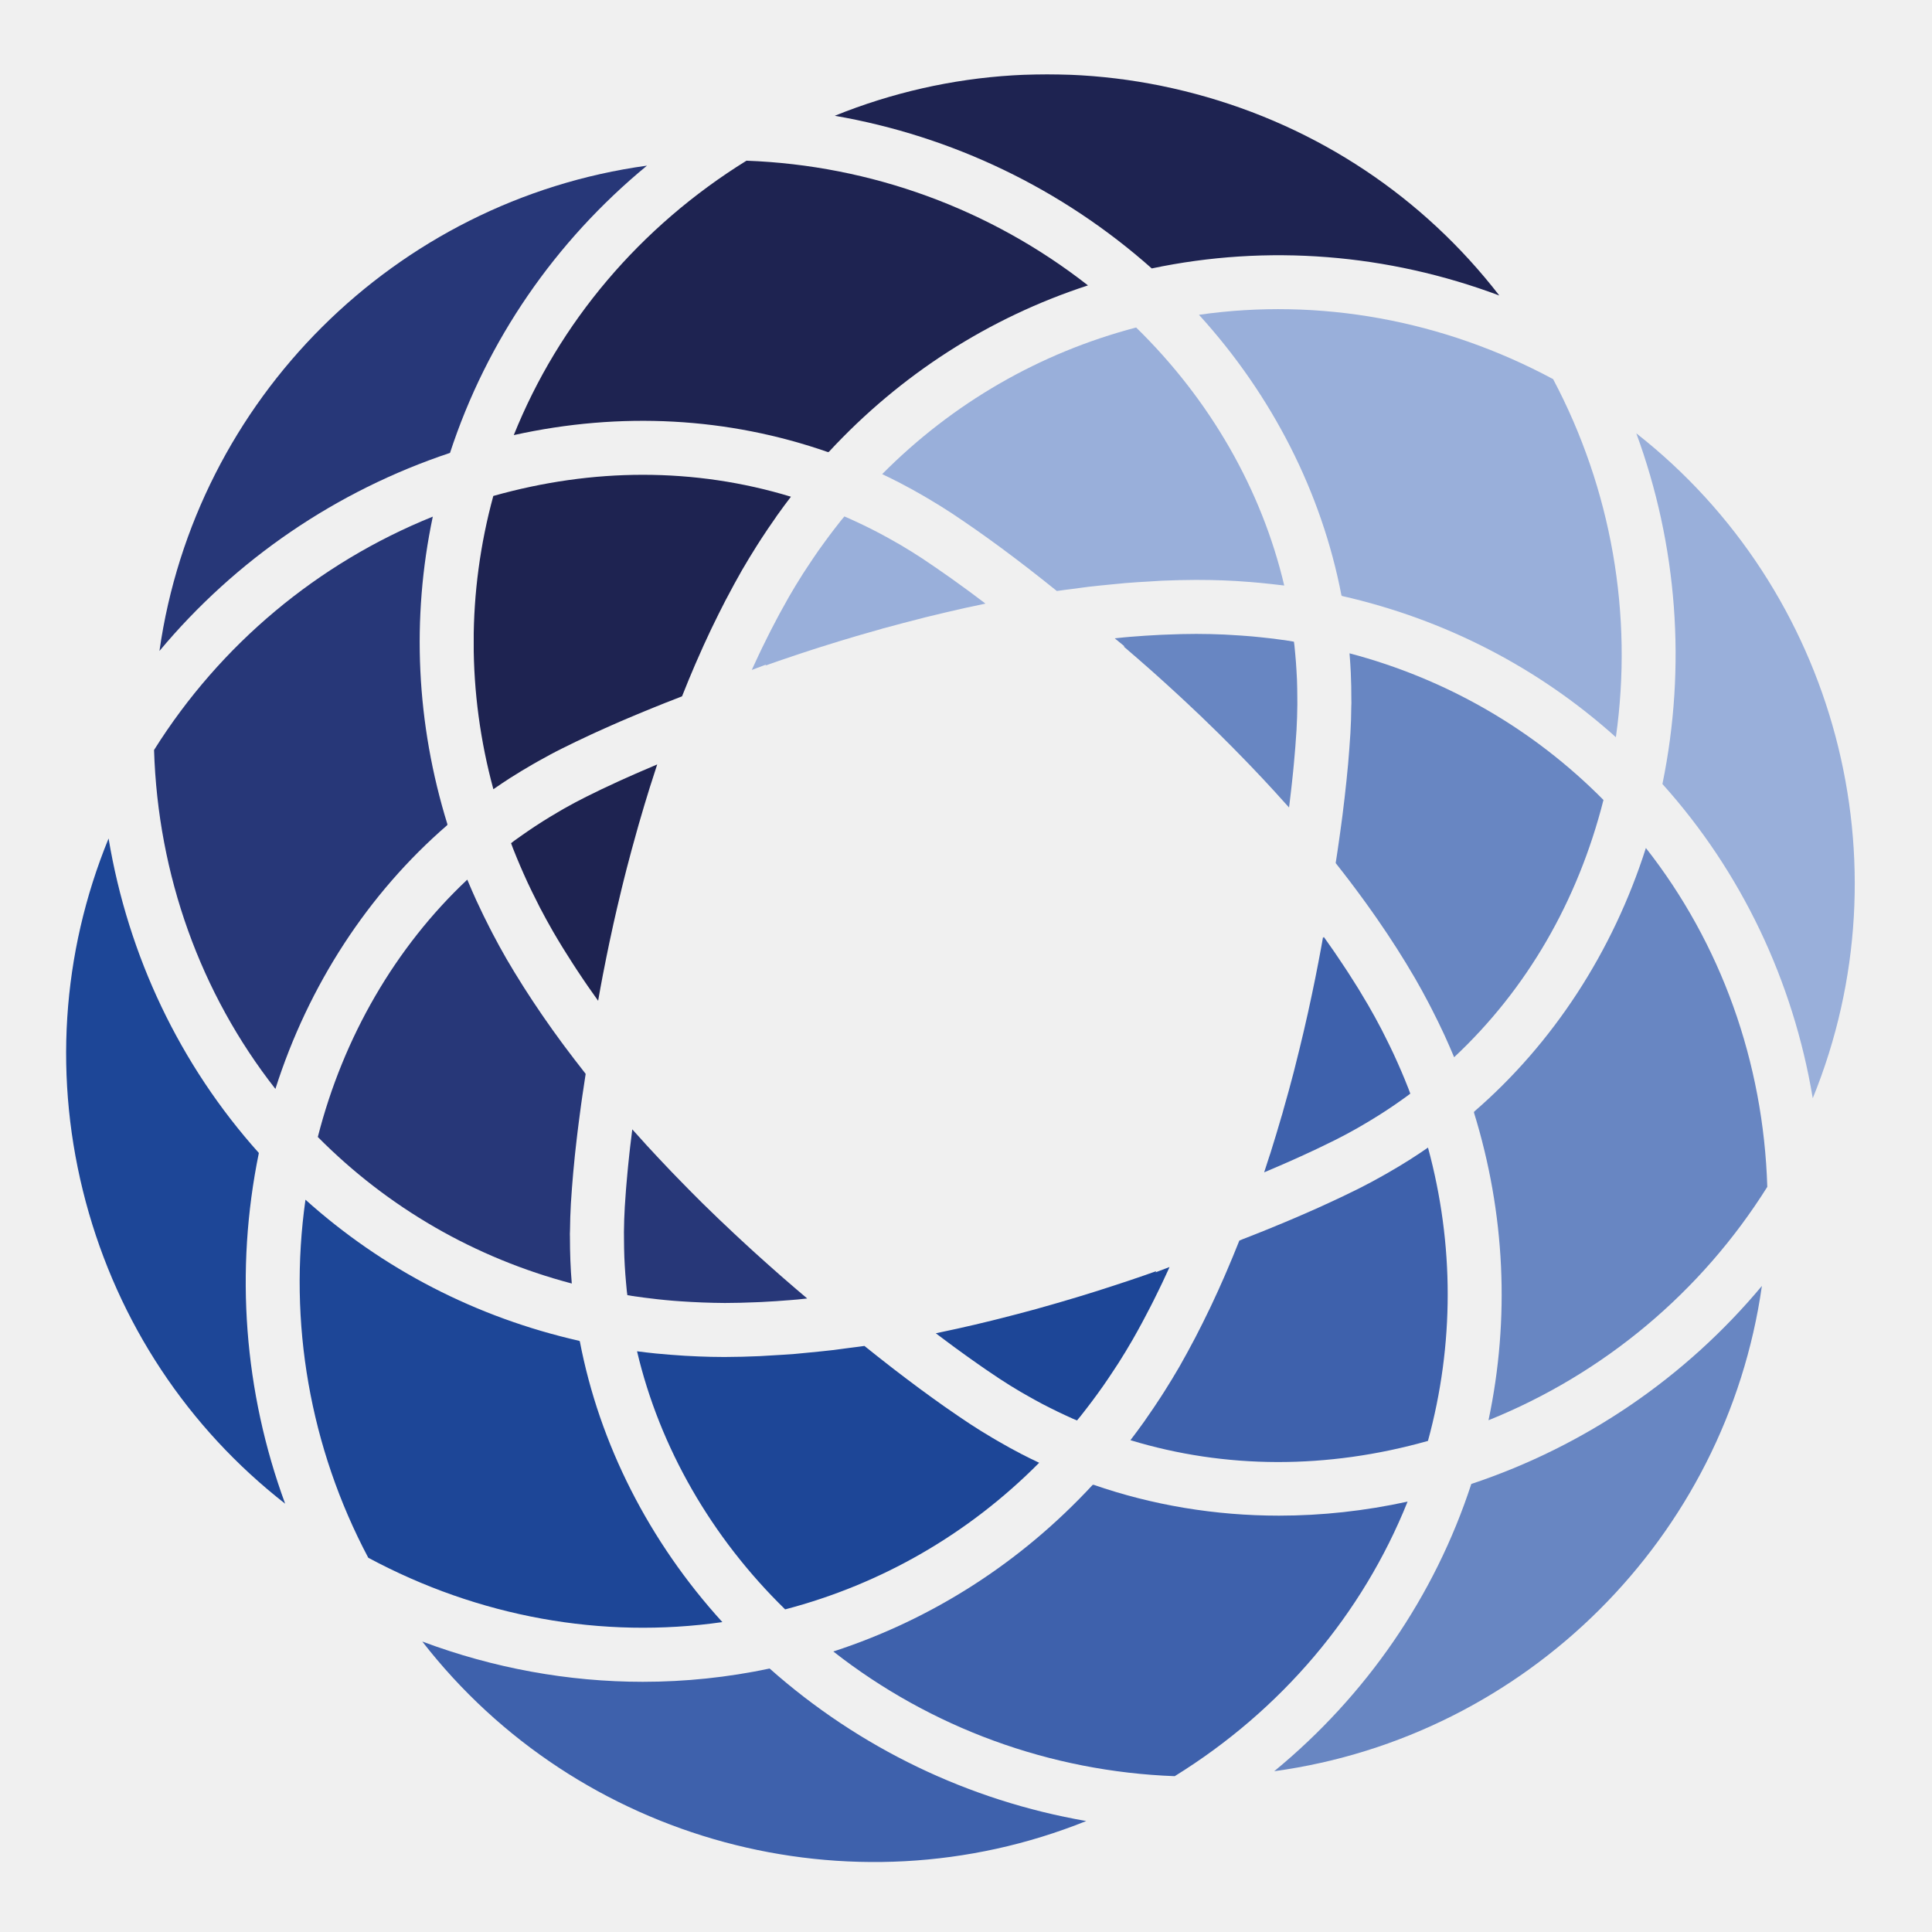
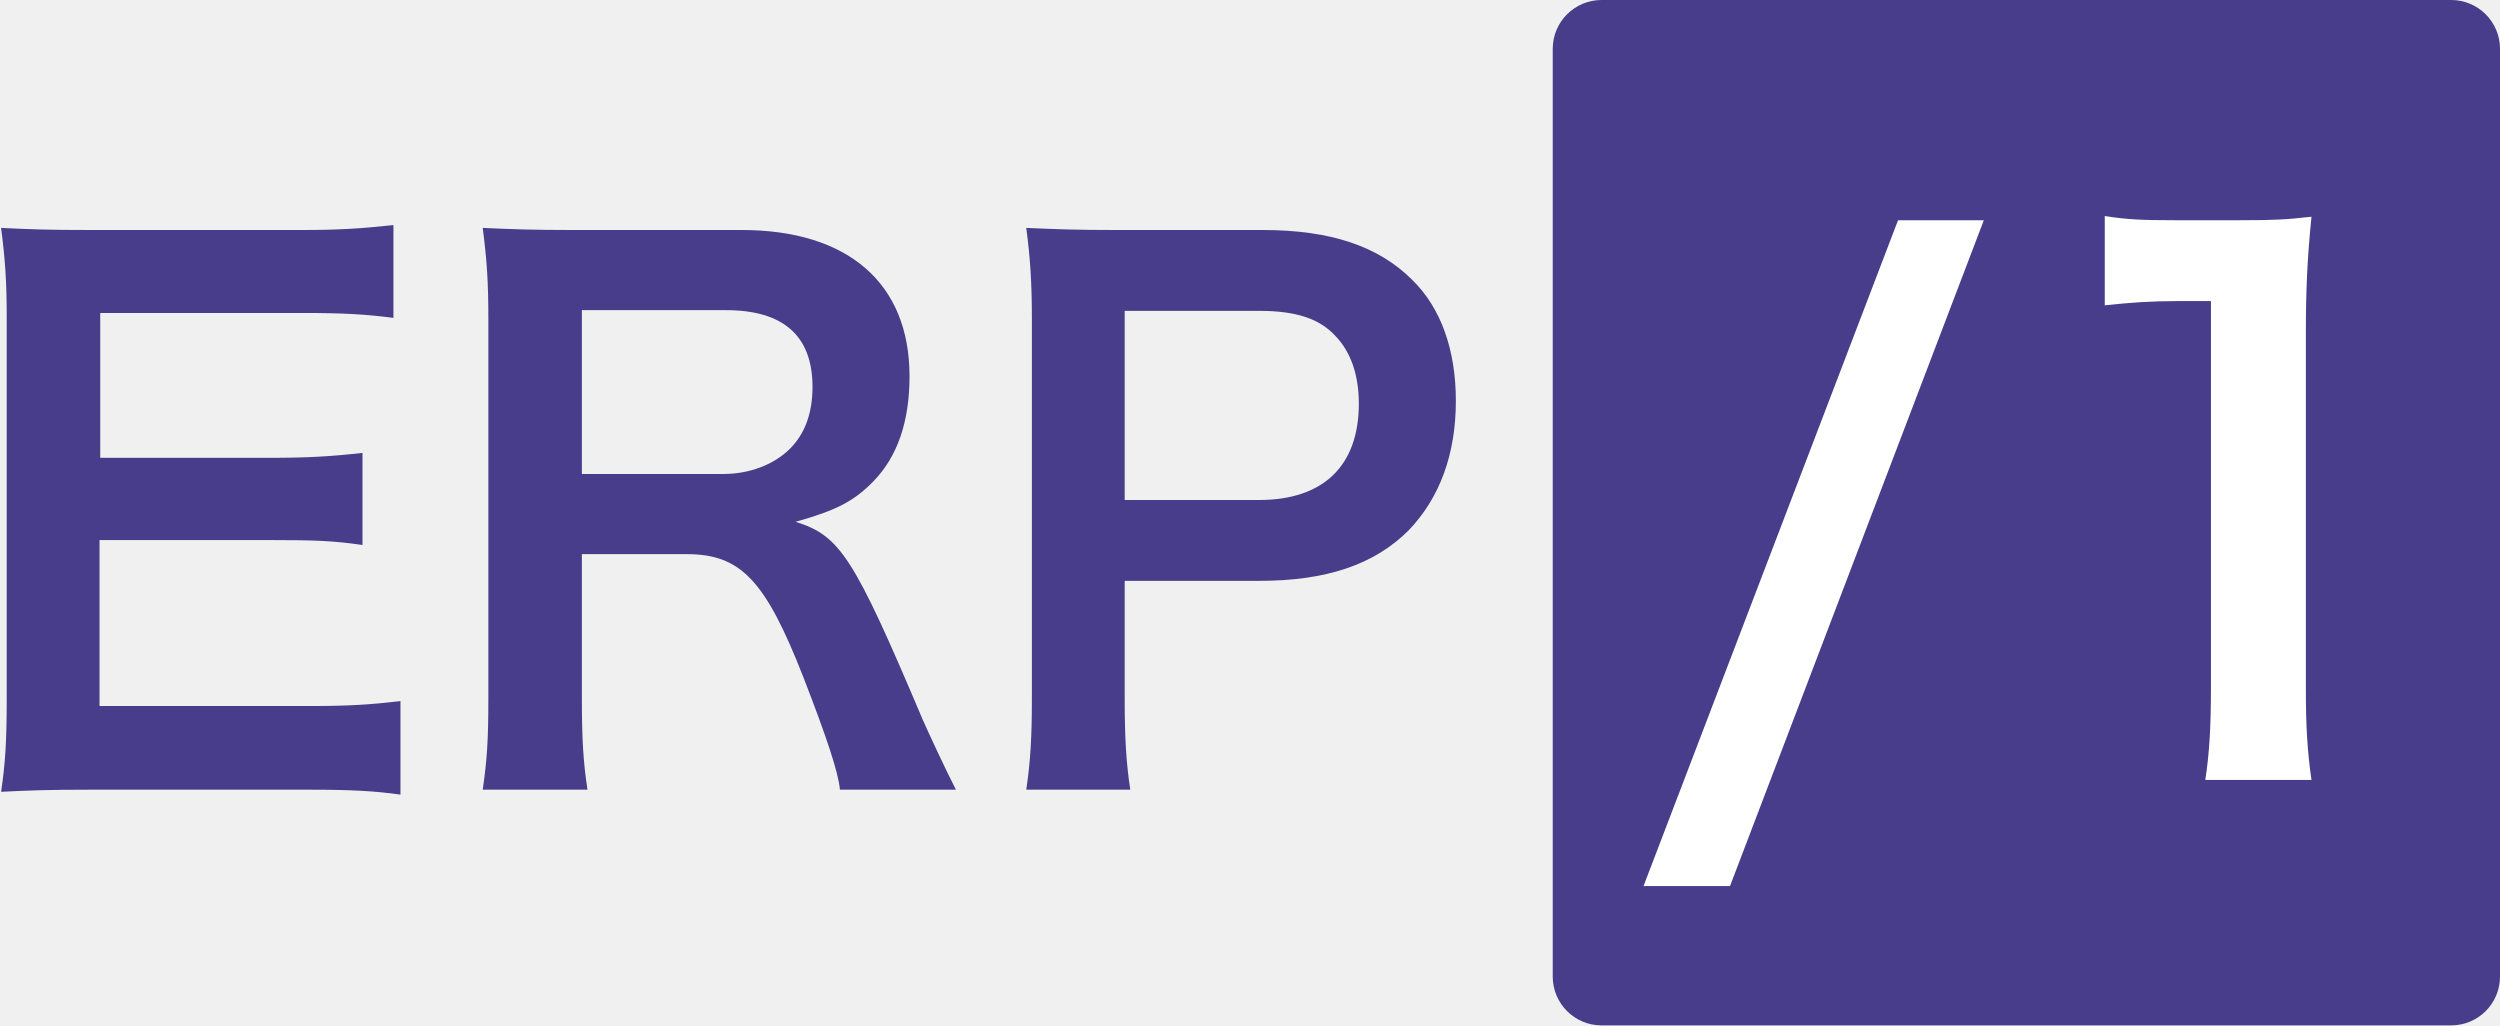
- <svg xmlns="http://www.w3.org/2000/svg" xmlns:xlink="http://www.w3.org/1999/xlink" width="64px" height="64px" viewBox="0 0 64 64" version="1.1">
-   <defs>
-     <polygon id="path-1" points="0.306 0.398 34.282 0.398 34.282 31.089 0.306 31.089" />
-   </defs>
-   <g id="Infotech_logo" stroke="none" stroke-width="1" fill="none" fill-rule="evenodd">
-     <g id="Group-20" transform="translate(2, 2)">
-       <path d="M42.177,29.497 C42.093,29.377 42.009,29.257 41.923,29.136 C41.899,29.103 41.875,29.068 41.851,29.035 L41.845,29.07 L41.827,29.045 C41.826,29.05 41.825,29.055 41.824,29.059 C41.814,29.117 41.804,29.176 41.793,29.237 C41.781,29.299 41.77,29.363 41.758,29.428 C41.756,29.44 41.753,29.453 41.751,29.465 C41.727,29.597 41.701,29.735 41.674,29.876 C41.668,29.904 41.663,29.932 41.657,29.961 C41.63,30.103 41.601,30.249 41.571,30.4 C41.564,30.432 41.558,30.465 41.551,30.497 C41.519,30.654 41.486,30.814 41.451,30.979 C41.447,30.996 41.444,31.014 41.44,31.03 C41.405,31.197 41.368,31.366 41.33,31.539 C41.326,31.556 41.323,31.572 41.319,31.588 C41.279,31.765 41.238,31.947 41.195,32.131 C41.188,32.161 41.181,32.191 41.174,32.221 C41.131,32.404 41.086,32.59 41.04,32.779 C41.033,32.807 41.026,32.835 41.019,32.863 C40.971,33.06 40.921,33.26 40.869,33.464 L40.848,33.546 C40.743,33.95 40.634,34.346 40.521,34.739 C40.507,34.789 40.494,34.841 40.48,34.891 C40.468,34.93 40.456,34.967 40.445,35.006 C40.335,35.385 40.222,35.76 40.106,36.128 C40.099,36.15 40.092,36.172 40.086,36.194 C40.071,36.241 40.054,36.287 40.039,36.334 C39.985,36.502 39.932,36.67 39.877,36.835 C39.925,36.815 39.972,36.796 40.019,36.775 C40.152,36.719 40.284,36.663 40.413,36.606 C40.486,36.575 40.557,36.544 40.629,36.512 C40.749,36.459 40.869,36.406 40.986,36.353 C41.055,36.322 41.124,36.29 41.192,36.259 C41.314,36.203 41.433,36.148 41.552,36.092 C41.609,36.064 41.667,36.037 41.724,36.01 C41.896,35.928 42.064,35.847 42.227,35.765 C42.474,35.642 42.716,35.511 42.955,35.376 C43.032,35.333 43.108,35.287 43.185,35.242 C43.347,35.147 43.508,35.05 43.667,34.95 C43.753,34.897 43.837,34.841 43.922,34.786 C44.072,34.688 44.22,34.587 44.366,34.484 C44.447,34.427 44.528,34.37 44.607,34.312 C44.645,34.285 44.681,34.255 44.718,34.228 C44.697,34.171 44.678,34.114 44.655,34.058 C44.615,33.954 44.572,33.85 44.53,33.747 C44.457,33.57 44.382,33.394 44.303,33.218 C44.258,33.116 44.212,33.013 44.164,32.911 C44.078,32.726 43.987,32.542 43.894,32.358 C43.851,32.271 43.809,32.183 43.763,32.097 C43.623,31.829 43.478,31.563 43.325,31.3 C43.224,31.126 43.119,30.95 43.011,30.774 C42.976,30.718 42.94,30.661 42.905,30.605 C42.829,30.484 42.753,30.363 42.674,30.241 C42.632,30.175 42.588,30.109 42.545,30.044 C42.469,29.929 42.393,29.814 42.314,29.699 C42.269,29.632 42.223,29.565 42.177,29.497 M43.998,36.839 C43.934,36.876 43.87,36.913 43.805,36.949 C43.549,37.093 43.291,37.233 43.027,37.365 C42.879,37.439 42.726,37.514 42.571,37.588 C42.523,37.612 42.473,37.634 42.425,37.658 C42.315,37.709 42.207,37.761 42.094,37.813 C42.034,37.841 41.973,37.869 41.912,37.896 C41.83,37.934 41.749,37.972 41.666,38.009 C41.643,38.019 41.62,38.029 41.599,38.039 C41.532,38.068 41.465,38.098 41.397,38.128 C41.294,38.174 41.19,38.219 41.084,38.265 C41.013,38.296 40.94,38.327 40.868,38.358 C40.763,38.403 40.658,38.447 40.551,38.492 C40.476,38.524 40.4,38.555 40.324,38.586 C40.216,38.631 40.108,38.675 39.999,38.72 C39.921,38.751 39.843,38.782 39.765,38.814 C39.653,38.859 39.54,38.904 39.425,38.949 C39.348,38.98 39.27,39.01 39.191,39.04 C39.146,39.058 39.102,39.076 39.056,39.094 C39.047,39.116 39.038,39.137 39.029,39.16 C38.898,39.49 38.763,39.814 38.626,40.132 C38.604,40.185 38.581,40.237 38.559,40.288 C38.42,40.606 38.279,40.918 38.134,41.224 C38.113,41.269 38.091,41.313 38.07,41.358 C37.921,41.669 37.769,41.974 37.614,42.273 C37.61,42.281 37.605,42.292 37.6,42.3 C37.59,42.321 37.579,42.339 37.569,42.359 C37.405,42.67 37.239,42.976 37.07,43.272 C36.911,43.547 36.746,43.816 36.577,44.084 C36.532,44.154 36.487,44.225 36.441,44.296 C36.291,44.527 36.136,44.757 35.977,44.983 C35.953,45.017 35.93,45.053 35.905,45.088 C35.756,45.297 35.603,45.504 35.447,45.708 C38.593,46.665 41.967,46.674 45.303,45.732 C46.175,42.545 46.175,39.218 45.304,36.015 C45.123,36.141 44.939,36.264 44.752,36.383 C44.748,36.386 44.744,36.389 44.739,36.392 C44.496,36.547 44.248,36.695 43.998,36.839 M19.294,53.712 C16.818,53.712 14.346,53.26 11.989,52.378 C17.152,59.027 26.177,61.464 33.983,58.324 C30.097,57.65 26.467,55.91 23.495,53.272 C22.107,53.566 20.701,53.712 19.294,53.712 M36.914,56.838 C32.784,56.685 28.833,55.236 25.605,52.708 C28.884,51.64 31.819,49.756 34.196,47.188 L34.208,47.193 L34.217,47.182 C36.176,47.863 38.258,48.208 40.369,48.208 C41.787,48.208 43.216,48.051 44.628,47.743 C43.132,51.474 40.443,54.654 36.914,56.838" id="Fill-1" fill="#3E61AC" />
-       <path d="M35.91,41.669 C35.978,41.542 36.045,41.413 36.112,41.283 C36.148,41.213 36.182,41.143 36.218,41.074 C36.279,40.951 36.34,40.828 36.401,40.702 C36.437,40.629 36.472,40.554 36.508,40.48 C36.567,40.354 36.626,40.227 36.685,40.099 C36.704,40.056 36.723,40.014 36.743,39.972 L36.279,40.148 L36.302,40.11 C36.294,40.112 36.285,40.115 36.277,40.118 C36.156,40.161 36.032,40.205 35.902,40.25 C35.889,40.254 35.877,40.258 35.864,40.263 C35.726,40.311 35.582,40.36 35.436,40.409 C35.403,40.42 35.371,40.431 35.337,40.442 C35.191,40.491 35.042,40.54 34.887,40.59 C34.856,40.601 34.824,40.611 34.792,40.621 C34.632,40.673 34.469,40.726 34.302,40.778 C34.298,40.78 34.294,40.781 34.289,40.782 C34.119,40.836 33.944,40.89 33.766,40.944 C33.733,40.954 33.7,40.964 33.667,40.974 C33.607,40.992 33.546,41.01 33.485,41.028 C33.37,41.063 33.254,41.097 33.137,41.131 C33.103,41.141 33.068,41.151 33.034,41.161 C32.971,41.179 32.908,41.198 32.843,41.216 C32.717,41.252 32.59,41.288 32.462,41.324 C32.42,41.338 32.378,41.35 32.336,41.36 C31.933,41.471 31.532,41.575 31.134,41.676 C31.046,41.698 30.959,41.72 30.871,41.742 C30.485,41.837 30.101,41.928 29.72,42.012 C29.653,42.027 29.587,42.041 29.52,42.055 C29.346,42.093 29.173,42.131 29,42.167 C29.037,42.195 29.073,42.222 29.11,42.249 C29.231,42.341 29.352,42.432 29.472,42.52 C29.529,42.563 29.587,42.605 29.644,42.647 C29.756,42.729 29.867,42.809 29.977,42.888 C30.034,42.93 30.092,42.971 30.15,43.012 C30.263,43.092 30.375,43.171 30.486,43.248 C30.535,43.282 30.585,43.317 30.634,43.351 C30.792,43.459 30.948,43.564 31.101,43.666 C31.333,43.819 31.569,43.965 31.806,44.105 C31.881,44.15 31.958,44.191 32.034,44.235 C32.199,44.329 32.365,44.421 32.533,44.51 C32.621,44.556 32.709,44.601 32.798,44.645 C32.96,44.727 33.123,44.806 33.287,44.881 C33.374,44.922 33.461,44.962 33.549,45.001 C33.591,45.02 33.634,45.036 33.677,45.054 C33.716,45.006 33.756,44.96 33.795,44.912 C33.864,44.825 33.932,44.738 33.999,44.65 C34.118,44.497 34.233,44.342 34.348,44.184 C34.413,44.094 34.478,44.004 34.543,43.912 C34.66,43.745 34.774,43.574 34.887,43.402 C34.94,43.32 34.995,43.24 35.048,43.157 C35.21,42.902 35.367,42.645 35.518,42.382 C35.619,42.206 35.719,42.025 35.818,41.842 C35.849,41.785 35.879,41.727 35.91,41.669 M31.06,45.739 C30.996,45.703 30.933,45.665 30.87,45.628 C30.615,45.477 30.363,45.322 30.116,45.159 C29.865,44.993 29.608,44.817 29.346,44.634 C29.322,44.617 29.297,44.6 29.272,44.583 C29.023,44.407 28.767,44.222 28.508,44.032 C28.471,44.004 28.434,43.977 28.396,43.949 C28.142,43.761 27.883,43.564 27.62,43.362 C27.577,43.329 27.535,43.296 27.491,43.262 C27.229,43.059 26.963,42.849 26.693,42.632 C26.674,42.616 26.656,42.602 26.636,42.586 C26.46,42.612 26.289,42.631 26.115,42.654 C25.935,42.678 25.754,42.704 25.575,42.725 C25.325,42.754 25.08,42.778 24.834,42.802 C24.671,42.817 24.507,42.836 24.347,42.849 C24.076,42.871 23.812,42.886 23.547,42.901 C23.419,42.908 23.287,42.919 23.16,42.924 C22.772,42.941 22.391,42.951 22.019,42.952 L21.976,42.952 C21.698,42.952 21.42,42.945 21.143,42.934 C20.993,42.929 20.843,42.921 20.692,42.912 C20.531,42.903 20.37,42.891 20.209,42.878 C20.048,42.865 19.887,42.852 19.727,42.836 C19.519,42.814 19.31,42.791 19.103,42.763 C19.85,45.937 21.56,48.922 24.009,51.313 C27.205,50.475 30.086,48.812 32.424,46.456 C32.226,46.363 32.029,46.266 31.833,46.165 C31.832,46.165 31.832,46.164 31.831,46.164 C31.571,46.03 31.315,45.887 31.06,45.739 M21.929,51.734 C19.504,49.07 17.858,45.835 17.207,42.431 L17.195,42.429 L17.193,42.418 C13.785,41.646 10.687,40.048 8.119,37.742 C7.544,41.806 8.265,45.953 10.199,49.602 C13.854,51.566 17.951,52.304 21.929,51.734 M7.446,47.812 C4.227,45.299 1.918,41.829 0.842,37.816 C-0.241,33.773 0.037,29.583 1.597,25.775 C2.246,29.669 3.96,33.276 6.575,36.194 C5.775,40.094 6.086,44.113 7.446,47.812" id="Fill-3" fill="#1D4697" />
-       <g id="Group-7" transform="translate(13.38462, 0.063231)">
-         <mask id="mask-2" fill="white">
-           <use xlink:href="#path-1" />
-         </mask>
-         <g id="Clip-6" />
-         <path d="M2.268,23.253 C2.331,23.216 2.396,23.18 2.46,23.144 C2.715,23.001 2.972,22.861 3.235,22.731 C3.383,22.656 3.536,22.582 3.691,22.507 C3.743,22.482 3.797,22.456 3.851,22.432 C3.956,22.382 4.06,22.332 4.168,22.282 C4.232,22.252 4.298,22.222 4.364,22.192 C4.462,22.148 4.56,22.103 4.661,22.058 C4.734,22.025 4.809,21.993 4.884,21.959 C4.98,21.917 5.076,21.875 5.174,21.832 C5.252,21.799 5.332,21.765 5.411,21.731 C5.509,21.689 5.606,21.648 5.706,21.607 C5.787,21.572 5.87,21.538 5.954,21.504 C6.053,21.463 6.153,21.422 6.254,21.381 C6.34,21.346 6.428,21.311 6.515,21.276 C6.562,21.257 6.607,21.239 6.654,21.22 C6.709,21.199 6.765,21.177 6.819,21.156 C6.909,21.12 6.999,21.085 7.09,21.05 C7.13,21.035 7.168,21.02 7.208,21.004 C7.216,20.982 7.226,20.961 7.235,20.938 C7.365,20.608 7.5,20.284 7.637,19.965 C7.66,19.913 7.682,19.861 7.705,19.81 C7.843,19.492 7.984,19.18 8.129,18.875 C8.151,18.829 8.173,18.784 8.194,18.738 C8.343,18.429 8.494,18.124 8.648,17.827 C8.664,17.796 8.681,17.766 8.697,17.736 C8.86,17.426 9.025,17.121 9.194,16.826 C9.352,16.552 9.518,16.282 9.686,16.015 C9.731,15.944 9.776,15.874 9.822,15.803 C9.973,15.571 10.127,15.342 10.286,15.117 C10.31,15.082 10.334,15.046 10.358,15.011 C10.508,14.801 10.66,14.594 10.816,14.391 C9.228,13.907 7.58,13.665 5.909,13.665 C4.27,13.665 2.61,13.9 0.957,14.366 C0.088,17.552 0.089,20.878 0.959,24.081 C1.142,23.954 1.327,23.83 1.514,23.709 C1.521,23.704 1.529,23.7 1.536,23.696 C1.776,23.542 2.021,23.396 2.268,23.253 M4.587,30.227 C4.591,30.208 4.594,30.19 4.598,30.172 C4.626,30.027 4.655,29.877 4.687,29.722 C4.691,29.697 4.697,29.672 4.702,29.646 C4.734,29.488 4.767,29.327 4.802,29.161 C4.805,29.146 4.808,29.13 4.812,29.115 C4.846,28.951 4.883,28.784 4.921,28.612 C4.924,28.596 4.928,28.58 4.931,28.564 C4.97,28.39 5.01,28.213 5.052,28.033 C5.06,28.001 5.067,27.969 5.075,27.936 C5.116,27.757 5.16,27.575 5.205,27.39 C5.212,27.36 5.22,27.33 5.227,27.3 C5.244,27.23 5.261,27.16 5.279,27.09 C5.31,26.964 5.342,26.837 5.375,26.71 C5.482,26.294 5.594,25.886 5.708,25.48 C5.732,25.391 5.758,25.302 5.783,25.213 C5.784,25.21 5.785,25.207 5.786,25.204 C5.9,24.808 6.017,24.416 6.138,24.03 C6.143,24.012 6.149,23.994 6.155,23.976 C6.166,23.94 6.178,23.907 6.189,23.872 C6.254,23.667 6.32,23.462 6.386,23.26 C6.334,23.282 6.283,23.304 6.231,23.326 C6.104,23.38 5.978,23.434 5.853,23.488 C5.779,23.52 5.705,23.552 5.632,23.584 C5.512,23.637 5.394,23.69 5.277,23.742 C5.209,23.773 5.14,23.804 5.072,23.835 C4.947,23.892 4.825,23.95 4.704,24.007 C4.649,24.032 4.594,24.058 4.54,24.083 C4.367,24.166 4.198,24.249 4.034,24.331 C3.788,24.453 3.548,24.583 3.309,24.717 C3.233,24.76 3.158,24.805 3.083,24.849 C2.92,24.945 2.758,25.042 2.598,25.143 C2.514,25.196 2.43,25.251 2.347,25.305 C2.196,25.405 2.046,25.507 1.898,25.611 C1.818,25.667 1.738,25.723 1.659,25.781 C1.621,25.809 1.584,25.84 1.545,25.868 C1.567,25.925 1.586,25.983 1.609,26.041 C1.649,26.142 1.69,26.243 1.731,26.344 C1.805,26.524 1.882,26.703 1.961,26.881 C2.006,26.982 2.051,27.082 2.098,27.183 C2.185,27.37 2.277,27.556 2.371,27.742 C2.414,27.828 2.456,27.914 2.5,28 C2.64,28.268 2.786,28.535 2.938,28.799 C3.039,28.973 3.145,29.148 3.253,29.325 C3.289,29.383 3.326,29.443 3.364,29.502 C3.437,29.62 3.512,29.738 3.589,29.857 C3.633,29.926 3.678,29.994 3.723,30.063 C3.797,30.174 3.871,30.285 3.946,30.397 C3.994,30.467 4.042,30.538 4.091,30.609 C4.17,30.723 4.25,30.836 4.331,30.95 C4.364,30.996 4.396,31.042 4.43,31.089 C4.431,31.078 4.433,31.067 4.435,31.057 C4.479,30.802 4.53,30.526 4.587,30.227 M34.282,7.726 C31.765,4.47 28.274,2.134 24.23,1.051 C20.216,-0.026 16.055,0.24 12.268,1.772 C16.156,2.445 19.792,4.186 22.769,6.829 C26.602,6.021 30.584,6.34 34.282,7.726 M9.343,3.26 C13.471,3.412 17.423,4.861 20.656,7.391 C17.378,8.459 14.444,10.342 12.069,12.909 L12.056,12.904 L12.048,12.915 C8.735,11.758 5.177,11.566 1.635,12.35 C3.133,8.622 5.818,5.444 9.343,3.26" id="Fill-5" fill="#1E2351" mask="url(#mask-2)" />
+ <svg xmlns="http://www.w3.org/2000/svg" width="256px" height="105px" viewBox="0 0 256 105" version="1.1">
+   <g id="Page-1" stroke="none" stroke-width="1" fill="none" fill-rule="evenodd">
+     <g id="ERP" transform="translate(0.112, 0)">
+       <rect id="Rectangle" fill="#483D8B" x="158.888" y="0" width="97" height="105" rx="5" />
+       <g id="/1" transform="translate(168.184, 22.12)" fill="#FFFFFF" fill-rule="nonzero">
+         <polygon id="Path" points="26.064 0.432 -5.68434189e-14 68.616 8.856 68.616 34.848 0.432" />
+         <path d="M68.4,57.744 C67.968,54.792 67.824,52.2 67.824,48.384 L67.824,11.952 C67.824,7.632 67.968,4.32 68.4,0.072 C65.808,0.36 64.728,0.432 61.056,0.432 L54.432,0.432 C51.048,0.432 49.464,0.36 47.232,0 L47.232,9.144 C49.896,8.856 51.984,8.712 54.648,8.712 L58.104,8.712 L58.104,48.384 C58.104,52.128 57.96,54.936 57.528,57.744 L68.4,57.744 Z" id="Path" />
      </g>
-       <path d="M53.07,23.971 C55.686,26.883 57.4,30.487 58.05,34.38 C61.229,26.582 58.827,17.545 52.205,12.355 C53.563,16.054 53.871,20.072 53.07,23.971 Z M23.377,20.015 L23.358,20.047 C23.503,19.995 23.654,19.942 23.811,19.888 C23.866,19.869 23.925,19.849 23.982,19.83 C24.103,19.788 24.225,19.747 24.352,19.705 C24.426,19.68 24.501,19.655 24.577,19.63 C24.696,19.591 24.816,19.552 24.939,19.512 C25.021,19.486 25.102,19.46 25.185,19.433 C25.311,19.393 25.44,19.353 25.571,19.313 C25.655,19.286 25.739,19.26 25.825,19.234 C25.968,19.191 26.115,19.147 26.263,19.103 C26.339,19.081 26.415,19.058 26.493,19.035 C26.72,18.969 26.951,18.903 27.188,18.837 C27.229,18.823 27.27,18.811 27.312,18.802 C27.716,18.691 28.117,18.586 28.515,18.486 C28.564,18.473 28.614,18.459 28.662,18.447 C28.697,18.438 28.732,18.431 28.767,18.422 L28.77,18.421 C29.158,18.326 29.544,18.235 29.926,18.15 C29.945,18.145 29.965,18.14 29.984,18.136 C29.985,18.136 29.987,18.135 29.989,18.135 C30.032,18.125 30.074,18.118 30.117,18.109 C30.293,18.07 30.47,18.031 30.645,17.995 C30.602,17.962 30.559,17.93 30.516,17.898 C30.405,17.814 30.293,17.73 30.183,17.648 C30.12,17.602 30.058,17.557 29.997,17.511 C29.888,17.431 29.781,17.353 29.673,17.277 C29.615,17.235 29.556,17.192 29.499,17.151 C29.384,17.07 29.271,16.991 29.157,16.913 C29.11,16.879 29.061,16.845 29.014,16.813 C28.856,16.704 28.698,16.597 28.544,16.495 C28.314,16.344 28.08,16.199 27.843,16.059 C27.767,16.015 27.69,15.972 27.614,15.928 C27.45,15.835 27.285,15.744 27.119,15.656 C27.03,15.609 26.941,15.564 26.851,15.518 C26.69,15.437 26.527,15.359 26.364,15.283 C26.276,15.242 26.188,15.201 26.099,15.162 C26.057,15.143 26.013,15.126 25.971,15.108 C25.932,15.155 25.892,15.201 25.854,15.249 C25.784,15.336 25.715,15.425 25.647,15.514 C25.529,15.666 25.414,15.821 25.301,15.977 C25.235,16.067 25.169,16.158 25.105,16.249 C24.987,16.418 24.873,16.59 24.759,16.762 C24.706,16.843 24.652,16.922 24.6,17.004 C24.438,17.259 24.281,17.517 24.13,17.779 C24.029,17.956 23.929,18.136 23.83,18.319 C23.799,18.376 23.769,18.434 23.738,18.492 C23.67,18.619 23.603,18.748 23.536,18.878 C23.501,18.948 23.465,19.017 23.431,19.087 C23.369,19.21 23.308,19.334 23.247,19.459 C23.211,19.532 23.176,19.606 23.141,19.681 C23.08,19.807 23.021,19.937 22.962,20.066 C22.942,20.108 22.923,20.151 22.904,20.193 L23.377,20.015 Z M37.717,8.428 C40.142,11.091 41.787,14.325 42.438,17.728 L42.45,17.73 L42.452,17.742 C45.864,18.516 48.963,20.116 51.528,22.421 C52.104,18.357 51.383,14.21 49.449,10.559 C45.792,8.596 41.694,7.858 37.717,8.428 Z M27.826,14.005 C27.824,14.003 27.821,14.002 27.819,14 C27.622,13.899 27.423,13.801 27.223,13.706 C29.561,11.35 32.441,9.687 35.636,8.849 C38.085,11.239 39.795,14.223 40.542,17.396 C40.388,17.376 40.233,17.36 40.078,17.343 C39.859,17.318 39.638,17.298 39.417,17.28 C39.257,17.267 39.097,17.255 38.936,17.246 C38.797,17.238 38.658,17.231 38.519,17.226 C38.253,17.216 37.988,17.211 37.721,17.211 C37.703,17.211 37.686,17.21 37.668,17.21 C37.654,17.21 37.64,17.21 37.626,17.21 C37.252,17.211 36.87,17.221 36.481,17.237 C36.355,17.243 36.225,17.253 36.099,17.261 C35.832,17.276 35.565,17.291 35.292,17.314 C35.134,17.327 34.973,17.345 34.814,17.36 C34.565,17.384 34.317,17.408 34.063,17.438 C33.888,17.459 33.711,17.484 33.533,17.508 C33.358,17.531 33.186,17.551 33.009,17.577 C32.99,17.562 32.972,17.548 32.953,17.533 C32.685,17.316 32.419,17.106 32.157,16.903 C32.114,16.869 32.072,16.836 32.029,16.803 C31.767,16.601 31.507,16.404 31.252,16.215 C31.216,16.188 31.18,16.162 31.144,16.135 C30.884,15.943 30.627,15.757 30.375,15.581 C30.351,15.564 30.328,15.548 30.305,15.532 C30.042,15.348 29.782,15.17 29.529,15.003 C29.283,14.841 29.033,14.687 28.78,14.537 C28.717,14.499 28.653,14.462 28.59,14.425 C28.338,14.279 28.084,14.138 27.826,14.005 Z" id="Fill-8" fill="#99AFDA" />
-       <path d="M19.771,41.038 C19.946,41.057 20.122,41.075 20.299,41.089 C20.375,41.096 20.451,41.1 20.527,41.106 C21.019,41.14 21.515,41.16 22.016,41.163 C22.344,41.163 22.681,41.153 23.023,41.139 C23.083,41.136 23.142,41.135 23.202,41.132 C23.533,41.116 23.869,41.094 24.212,41.065 C24.278,41.06 24.346,41.054 24.413,41.048 C24.52,41.038 24.631,41.024 24.74,41.014 C24.661,40.947 24.576,40.875 24.492,40.803 C24.459,40.775 24.429,40.75 24.396,40.722 C24.261,40.607 24.122,40.486 23.978,40.361 C23.932,40.321 23.883,40.278 23.836,40.237 C23.734,40.147 23.631,40.057 23.525,39.962 C23.465,39.909 23.404,39.854 23.342,39.799 C23.244,39.711 23.144,39.622 23.042,39.529 C22.977,39.47 22.912,39.411 22.845,39.35 C22.742,39.256 22.638,39.159 22.532,39.061 C22.465,39 22.399,38.938 22.332,38.875 C22.217,38.768 22.101,38.658 21.985,38.547 C21.925,38.49 21.865,38.434 21.804,38.376 C21.627,38.205 21.448,38.032 21.266,37.854 C20.973,37.564 20.687,37.273 20.405,36.982 C20.345,36.92 20.285,36.858 20.225,36.796 C19.953,36.511 19.685,36.227 19.424,35.942 C19.379,35.892 19.336,35.843 19.291,35.794 C19.175,35.666 19.058,35.538 18.945,35.411 C18.938,35.467 18.931,35.523 18.925,35.579 C18.907,35.716 18.891,35.852 18.875,35.986 C18.866,36.065 18.858,36.143 18.849,36.221 C18.835,36.353 18.821,36.483 18.808,36.612 C18.801,36.685 18.793,36.759 18.787,36.832 C18.774,36.969 18.762,37.103 18.751,37.236 C18.746,37.296 18.74,37.358 18.736,37.418 C18.721,37.608 18.708,37.796 18.697,37.979 C18.68,38.256 18.672,38.533 18.669,38.808 C18.668,38.898 18.67,38.986 18.671,39.075 C18.672,39.264 18.675,39.452 18.682,39.64 C18.685,39.74 18.691,39.84 18.697,39.941 C18.707,40.12 18.721,40.298 18.737,40.476 C18.745,40.574 18.754,40.671 18.764,40.768 C18.769,40.813 18.776,40.858 18.782,40.903 C18.838,40.912 18.893,40.923 18.949,40.932 C19.074,40.95 19.199,40.968 19.325,40.984 C19.473,41.004 19.622,41.022 19.771,41.038 M16.882,38.759 C16.885,38.464 16.894,38.168 16.911,37.872 C16.921,37.706 16.933,37.536 16.946,37.365 C16.95,37.308 16.955,37.249 16.96,37.191 C16.969,37.075 16.979,36.959 16.989,36.84 C16.996,36.769 17.003,36.697 17.01,36.625 C17.02,36.518 17.03,36.41 17.041,36.3 C17.05,36.222 17.059,36.142 17.067,36.062 C17.079,35.957 17.09,35.85 17.103,35.743 C17.113,35.659 17.123,35.575 17.133,35.49 C17.146,35.385 17.159,35.279 17.173,35.172 C17.184,35.084 17.196,34.995 17.208,34.906 C17.222,34.799 17.236,34.692 17.251,34.584 C17.264,34.493 17.277,34.402 17.29,34.309 C17.306,34.201 17.322,34.093 17.339,33.984 C17.353,33.888 17.367,33.793 17.382,33.698 C17.389,33.656 17.395,33.615 17.401,33.574 C17.386,33.554 17.371,33.534 17.356,33.515 C17.135,33.234 16.921,32.955 16.713,32.676 C16.679,32.631 16.646,32.586 16.612,32.54 C16.405,32.259 16.205,31.98 16.013,31.701 C15.985,31.661 15.958,31.62 15.93,31.58 C15.735,31.295 15.546,31.01 15.366,30.727 C15.349,30.7 15.332,30.673 15.315,30.646 C15.127,30.349 14.947,30.054 14.776,29.76 C14.616,29.484 14.465,29.204 14.317,28.923 C14.279,28.849 14.241,28.776 14.203,28.701 C14.075,28.45 13.951,28.198 13.834,27.943 C13.818,27.909 13.801,27.875 13.785,27.84 C13.679,27.608 13.577,27.374 13.479,27.139 C11.103,29.374 9.373,32.348 8.528,35.664 C10.855,38.011 13.735,39.672 16.941,40.518 C16.898,40.01 16.88,39.497 16.88,38.982 C16.88,38.945 16.878,38.908 16.878,38.871 C16.879,38.834 16.881,38.796 16.882,38.759 M12.818,25.332 L12.813,25.319 L12.823,25.311 C11.789,21.971 11.625,18.488 12.337,15.114 C8.53,16.65 5.298,19.348 3.103,22.845 C3.231,26.988 4.641,30.907 7.123,34.072 C8.216,30.641 10.195,27.599 12.818,25.332 M3.282,19.564 C4.464,11.232 11.089,4.633 19.432,3.487 C16.388,5.994 14.125,9.281 12.907,13.003 C9.133,14.261 5.81,16.535 3.282,19.564" id="Fill-10" fill="#273778" />
-       <path d="M46.83,34.827 L46.834,34.84 L46.825,34.848 C47.859,38.189 48.022,41.673 47.309,45.047 C51.118,43.511 54.35,40.814 56.544,37.316 C56.417,33.172 55.006,29.253 52.522,26.091 C51.429,29.521 49.452,32.561 46.83,34.827 M40.665,19.223 C40.574,19.209 40.483,19.197 40.391,19.185 C40.175,19.155 39.958,19.13 39.739,19.108 C39.651,19.099 39.564,19.09 39.476,19.082 C39.249,19.062 39.02,19.047 38.791,19.034 C38.71,19.03 38.63,19.024 38.55,19.02 C38.244,19.007 37.937,18.999 37.629,18.999 C37.3,18.999 36.963,19.008 36.62,19.023 C36.56,19.025 36.5,19.027 36.44,19.03 C36.109,19.046 35.773,19.068 35.431,19.096 C35.364,19.102 35.296,19.108 35.229,19.114 C35.129,19.123 35.027,19.136 34.927,19.146 L35.256,19.415 L35.222,19.415 C35.229,19.421 35.237,19.428 35.244,19.434 C35.379,19.549 35.519,19.67 35.664,19.796 C35.705,19.832 35.749,19.87 35.792,19.908 C35.898,20.001 36.005,20.095 36.117,20.193 C36.175,20.245 36.235,20.299 36.295,20.352 C36.394,20.442 36.495,20.532 36.598,20.625 C36.663,20.684 36.728,20.744 36.794,20.804 C36.898,20.899 37.004,20.997 37.111,21.095 C37.177,21.157 37.242,21.218 37.309,21.28 C37.425,21.389 37.543,21.5 37.662,21.613 C37.708,21.657 37.754,21.699 37.801,21.744 C37.813,21.757 37.827,21.77 37.839,21.782 C38.015,21.951 38.193,22.123 38.373,22.3 L38.382,22.309 C38.387,22.313 38.391,22.317 38.395,22.322 C38.685,22.608 38.967,22.895 39.246,23.183 C39.306,23.245 39.366,23.307 39.425,23.368 C39.698,23.653 39.966,23.938 40.227,24.224 C40.272,24.273 40.316,24.323 40.36,24.372 C40.474,24.498 40.589,24.623 40.701,24.749 C40.708,24.693 40.715,24.638 40.722,24.582 C40.738,24.445 40.755,24.309 40.77,24.176 C40.78,24.092 40.789,24.009 40.798,23.926 C40.811,23.801 40.824,23.678 40.837,23.555 C40.845,23.475 40.853,23.395 40.86,23.316 C40.872,23.187 40.883,23.061 40.893,22.937 C40.899,22.869 40.905,22.801 40.91,22.734 C40.925,22.546 40.938,22.36 40.949,22.18 C40.965,21.903 40.973,21.626 40.976,21.35 C40.977,21.261 40.975,21.173 40.975,21.085 C40.974,20.895 40.971,20.707 40.964,20.519 C40.959,20.419 40.954,20.319 40.948,20.22 C40.938,20.039 40.925,19.859 40.908,19.68 C40.9,19.584 40.892,19.489 40.881,19.394 C40.876,19.347 40.869,19.303 40.863,19.257 C40.797,19.246 40.731,19.233 40.665,19.223 M42.765,21.177 C42.765,21.214 42.767,21.251 42.767,21.288 C42.767,21.325 42.764,21.363 42.763,21.4 C42.76,21.695 42.752,21.991 42.734,22.287 C42.734,22.291 42.734,22.296 42.733,22.3 C42.723,22.461 42.712,22.626 42.699,22.793 C42.696,22.844 42.691,22.895 42.687,22.947 C42.677,23.069 42.668,23.192 42.657,23.318 C42.651,23.381 42.644,23.445 42.638,23.51 C42.627,23.625 42.616,23.741 42.604,23.859 C42.597,23.931 42.589,24.004 42.58,24.076 C42.568,24.189 42.556,24.301 42.543,24.415 C42.534,24.494 42.524,24.574 42.514,24.654 C42.501,24.765 42.488,24.875 42.474,24.987 C42.463,25.072 42.452,25.158 42.44,25.245 C42.426,25.354 42.411,25.464 42.395,25.575 C42.383,25.664 42.37,25.754 42.357,25.845 C42.341,25.955 42.325,26.067 42.309,26.178 C42.294,26.272 42.28,26.367 42.266,26.462 C42.259,26.505 42.253,26.547 42.246,26.59 C42.274,26.625 42.301,26.661 42.329,26.696 C42.391,26.774 42.451,26.852 42.512,26.93 C42.582,27.021 42.652,27.112 42.721,27.202 C42.779,27.279 42.836,27.355 42.893,27.431 C42.963,27.524 43.031,27.616 43.098,27.708 C43.153,27.783 43.207,27.857 43.261,27.932 C43.329,28.026 43.395,28.119 43.461,28.213 C43.513,28.286 43.564,28.359 43.614,28.431 C43.68,28.527 43.745,28.622 43.809,28.717 C43.857,28.787 43.906,28.858 43.953,28.929 C44.019,29.028 44.082,29.127 44.146,29.225 C44.189,29.291 44.233,29.357 44.275,29.423 C44.344,29.532 44.412,29.641 44.479,29.75 C44.513,29.805 44.548,29.859 44.581,29.914 C44.681,30.077 44.778,30.24 44.872,30.402 C45.032,30.677 45.183,30.956 45.33,31.236 C45.369,31.31 45.407,31.384 45.445,31.459 C45.573,31.708 45.695,31.959 45.813,32.212 C45.829,32.248 45.847,32.283 45.863,32.319 C45.969,32.552 46.072,32.787 46.17,33.022 C48.571,30.777 50.265,27.86 51.117,24.5 C48.794,22.152 45.914,20.49 42.705,19.642 C42.723,19.858 42.736,20.075 42.747,20.292 C42.747,20.294 42.747,20.295 42.747,20.297 C42.761,20.589 42.765,20.883 42.765,21.177 M56.365,40.598 C55.182,48.931 48.555,55.531 40.21,56.674 C43.258,54.167 45.523,50.88 46.739,47.158 C50.513,45.901 53.837,43.627 56.365,40.598" id="Fill-12" fill="#6886C2" />
+       <g transform="translate(0, 23.048)" fill="#483D8B" fill-rule="nonzero">
+         <path d="M40.896,48.744 C37.8,49.104 35.712,49.248 31.68,49.248 L10.08,49.248 L10.08,32.256 L27.648,32.256 C32.112,32.256 34.056,32.328 37.008,32.76 L37.008,23.328 C33.84,23.688 31.392,23.832 27.648,23.832 L10.152,23.832 L10.152,9 L30.888,9 C35.136,9 37.44,9.144 40.176,9.504 L40.176,0 C36.864,0.36 34.488,0.504 30.888,0.504 L9.144,0.504 C4.752,0.504 2.88,0.432 0,0.288 C0.432,3.672 0.576,5.832 0.576,9.576 L0.576,48.528 C0.576,52.776 0.432,55.152 0,58.032 C2.88,57.888 4.824,57.816 9.144,57.816 L31.608,57.816 C36,57.816 38.304,57.96 40.896,58.32 L40.896,48.744 Z" id="Path" />
+         <path d="M97.776,57.816 C96.768,55.872 94.968,51.984 94.392,50.688 C87.264,33.84 85.896,31.824 81.36,30.384 C85.464,29.232 87.336,28.296 89.352,26.208 C91.8,23.688 93.024,20.088 93.024,15.48 C93.024,5.976 86.76,0.504 75.816,0.504 L58.536,0.504 C54.576,0.504 52.344,0.432 49.32,0.288 C49.752,3.672 49.896,5.832 49.896,9.648 L49.896,48.456 C49.896,52.848 49.752,54.792 49.32,57.816 L60.048,57.816 C59.616,55.008 59.472,52.704 59.472,48.384 L59.472,33.696 L70.2,33.696 C75.744,33.696 78.264,36.36 82.152,46.296 C84.528,52.416 85.752,56.088 85.896,57.816 L97.776,57.816 Z M59.472,25.488 L59.472,8.712 L74.232,8.712 C80.136,8.712 83.088,11.376 83.088,16.56 C83.088,19.296 82.296,21.384 80.784,22.896 C79.128,24.552 76.608,25.488 73.944,25.488 L59.472,25.488 Z" id="Shape" />
+         <path d="M115.632,57.816 C115.2,55.08 115.056,52.344 115.056,48.456 L115.056,36.432 L128.808,36.432 C135.72,36.432 140.616,34.776 144.144,31.248 C147.312,27.936 148.968,23.472 148.968,18 C148.968,12.816 147.456,8.496 144.504,5.616 C141.048,2.16 136.152,0.504 129.168,0.504 L114.12,0.504 C110.304,0.504 108.072,0.432 104.976,0.288 C105.408,3.528 105.552,6.12 105.552,9.576 L105.552,48.528 C105.552,52.416 105.408,54.936 104.976,57.816 L115.632,57.816 Z M115.056,28.152 L115.056,8.784 L128.808,8.784 C132.624,8.784 135,9.576 136.656,11.376 C138.24,13.032 139.032,15.408 139.032,18.288 C139.032,24.624 135.432,28.152 128.808,28.152 L115.056,28.152 Z" id="Shape" />
+       </g>
    </g>
  </g>
</svg>
